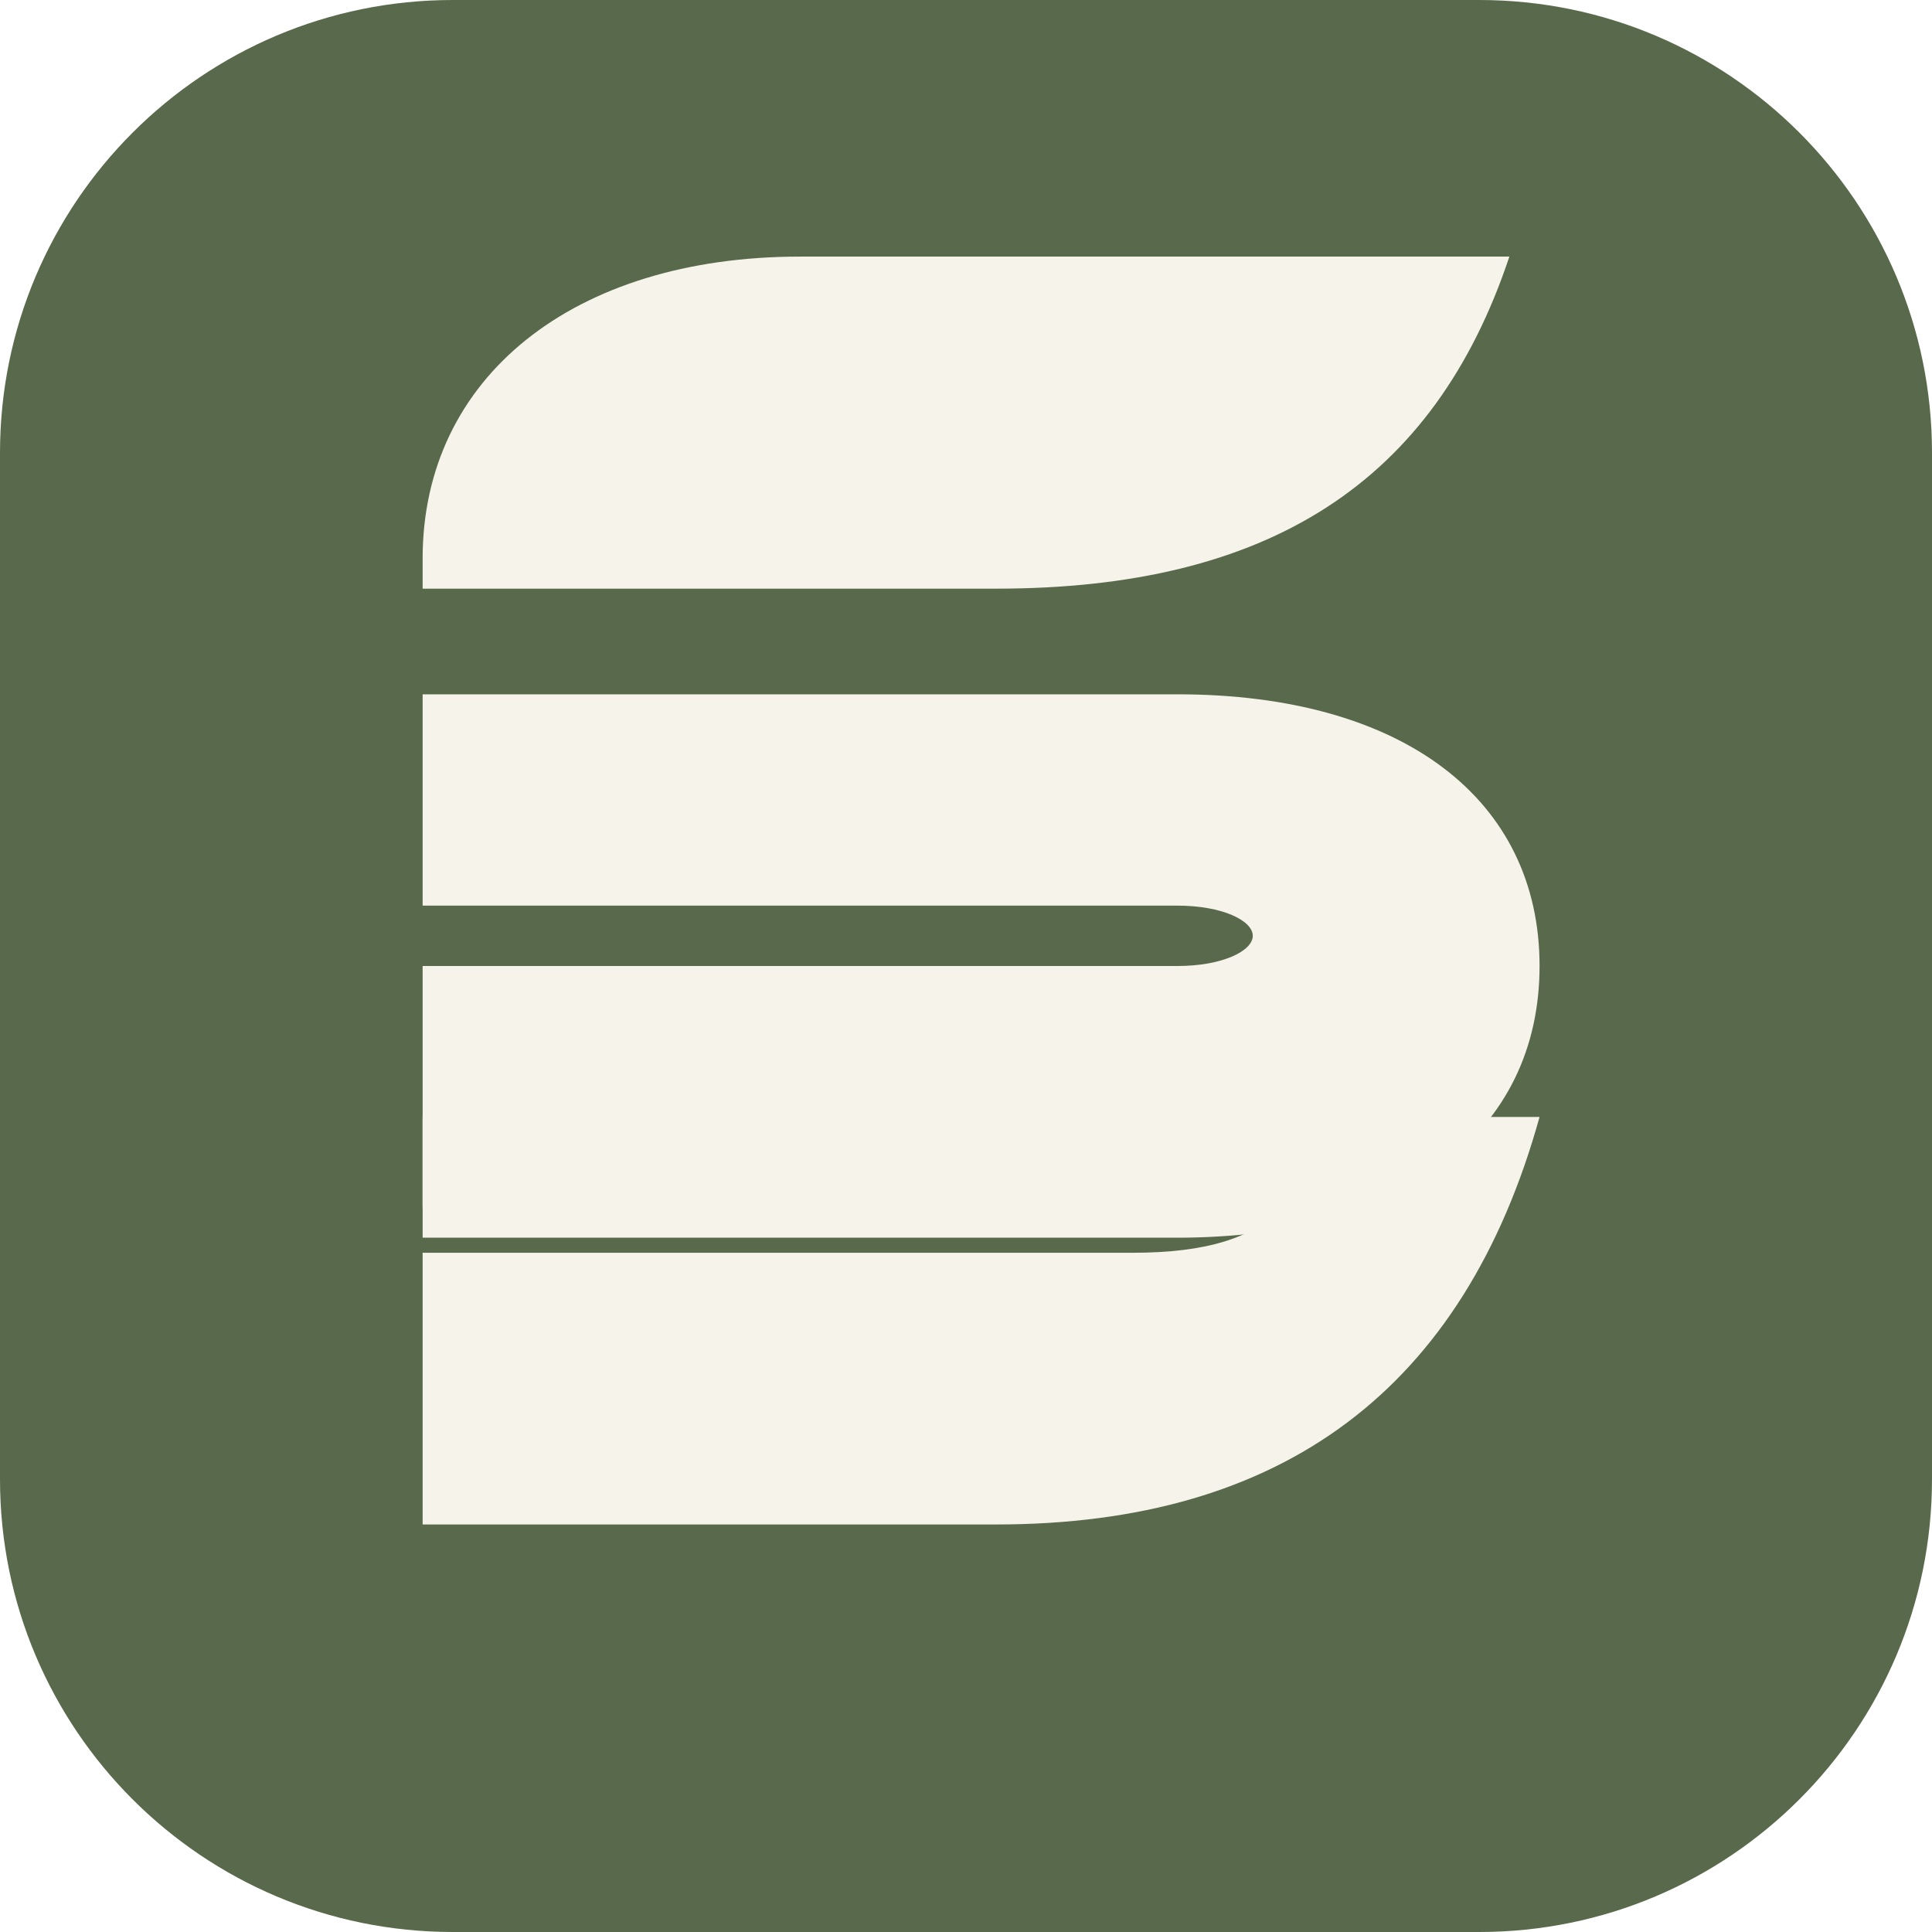
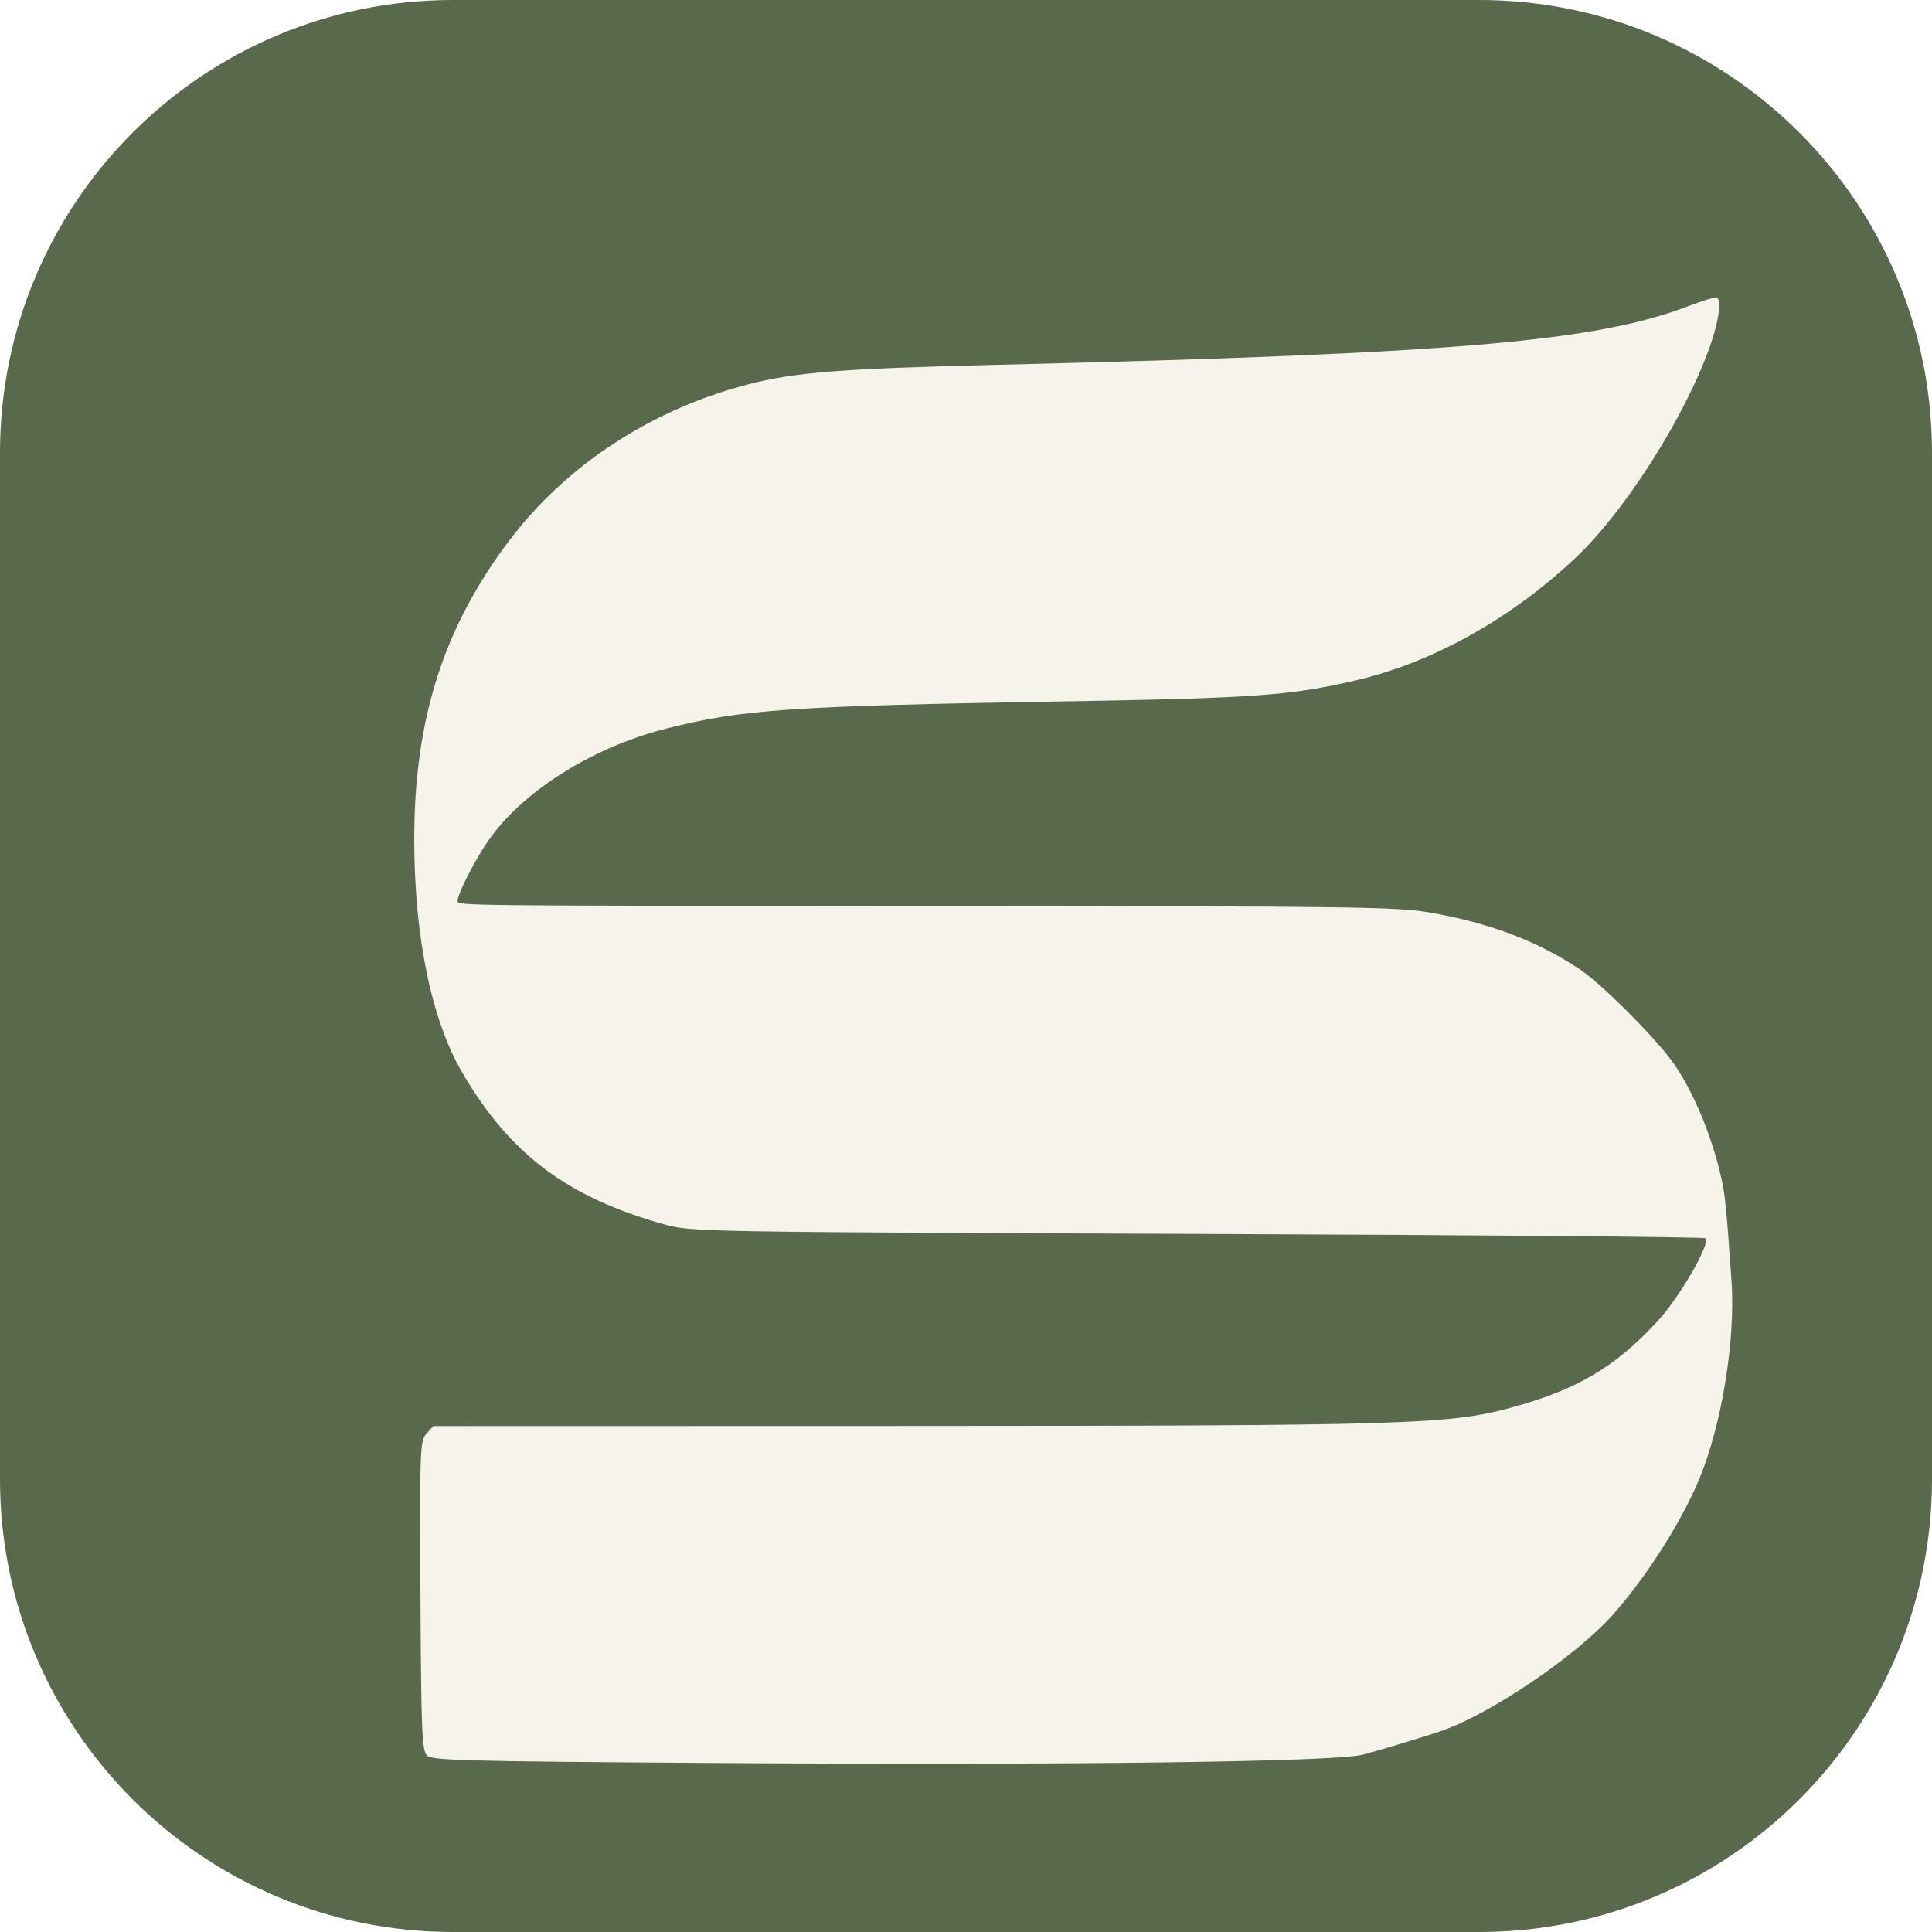
<svg xmlns="http://www.w3.org/2000/svg" viewBox="0 0 128 128">
  <rect width="128" height="128" rx="30" fill="#59694b" />
-   <g fill="#f6f3eb">
-     <path d="M28 37c0-12 10-20 25-20h47c-5 15-16 22-34 22H28v-2Z" />
-     <path d="M28 46h50c15 0 24 7 24 18s-9 18-24 18H28V64h50c3 0 5-1 5-2s-2-2-5-2H28V46Z" />
-     <path d="M28 74h74c-5 18-17 27-36 27H28V83h47c5 0 8-1 10-3H28v-6Z" />
+   <g transform="translate(14 10) scale(.24)" fill="#f6f3eb">
+     <path d="M 408 42.750 C 382.302 52.669, 343.116 56.005, 216.500 59.054 C 173.822 60.081, 161.061 61.093, 148 64.487 C 121.466 71.382, 97.957 86.771, 82.289 107.500 C 64.028 131.660, 55.970 157.065, 56.020 190.322 C 56.059 217.043, 60.799 239.933, 69.304 254.475 C 82.460 276.970, 98.187 288.790, 124.968 296.308 C 132.427 298.402, 133.851 298.427, 272.167 298.961 C 348.984 299.257, 412.128 299.794, 412.488 300.154 C 413.931 301.598, 405.297 316.505, 399.200 323.096 C 387.402 335.849, 376.821 342.064, 358.500 347.002 C 341.524 351.577, 329.429 351.935, 190.905 351.969 L 61.310 352 59.414 354.095 C 57.607 356.091, 57.528 358.205, 57.734 398.784 C 57.922 435.852, 58.152 441.581, 59.510 442.939 C 60.887 444.317, 69.919 444.559, 136.546 445 C 237.244 445.667, 310.565 444.732, 318 442.685 C 324.717 440.836, 332.986 438.342, 339 436.352 C 352.666 431.829, 376.892 415.462, 387.099 403.855 C 396.503 393.162, 405.953 378.239, 410.865 366.328 C 417.041 351.350, 420.798 327.982, 419.643 311.721 C 418.178 291.081, 417.900 288.296, 416.831 283.500 C 414.096 271.228, 408.388 257.934, 402.660 250.500 C 396.961 243.102, 383.546 229.814, 378 226.074 C 366.358 218.224, 353.055 213.154, 336.500 210.259 C 327.358 208.661, 315.902 208.505, 203 208.440 C 65.265 208.361, 68 208.390, 68 206.989 C 68 205.147, 72.313 196.583, 76.053 190.999 C 85.315 177.168, 104.890 164.690, 125.489 159.488 C 146.724 154.124, 159.658 153.239, 235.500 151.957 C 288.064 151.069, 297.871 150.360, 316 146.138 C 337.163 141.210, 358.682 129.201, 376.610 112.313 C 390.381 99.342, 407.120 72.909, 413.856 53.500 C 416.232 46.651, 416.968 40.829, 415.500 40.479 C 414.950 40.348, 411.575 41.370, 408 42.750" />
  </g>
</svg>
